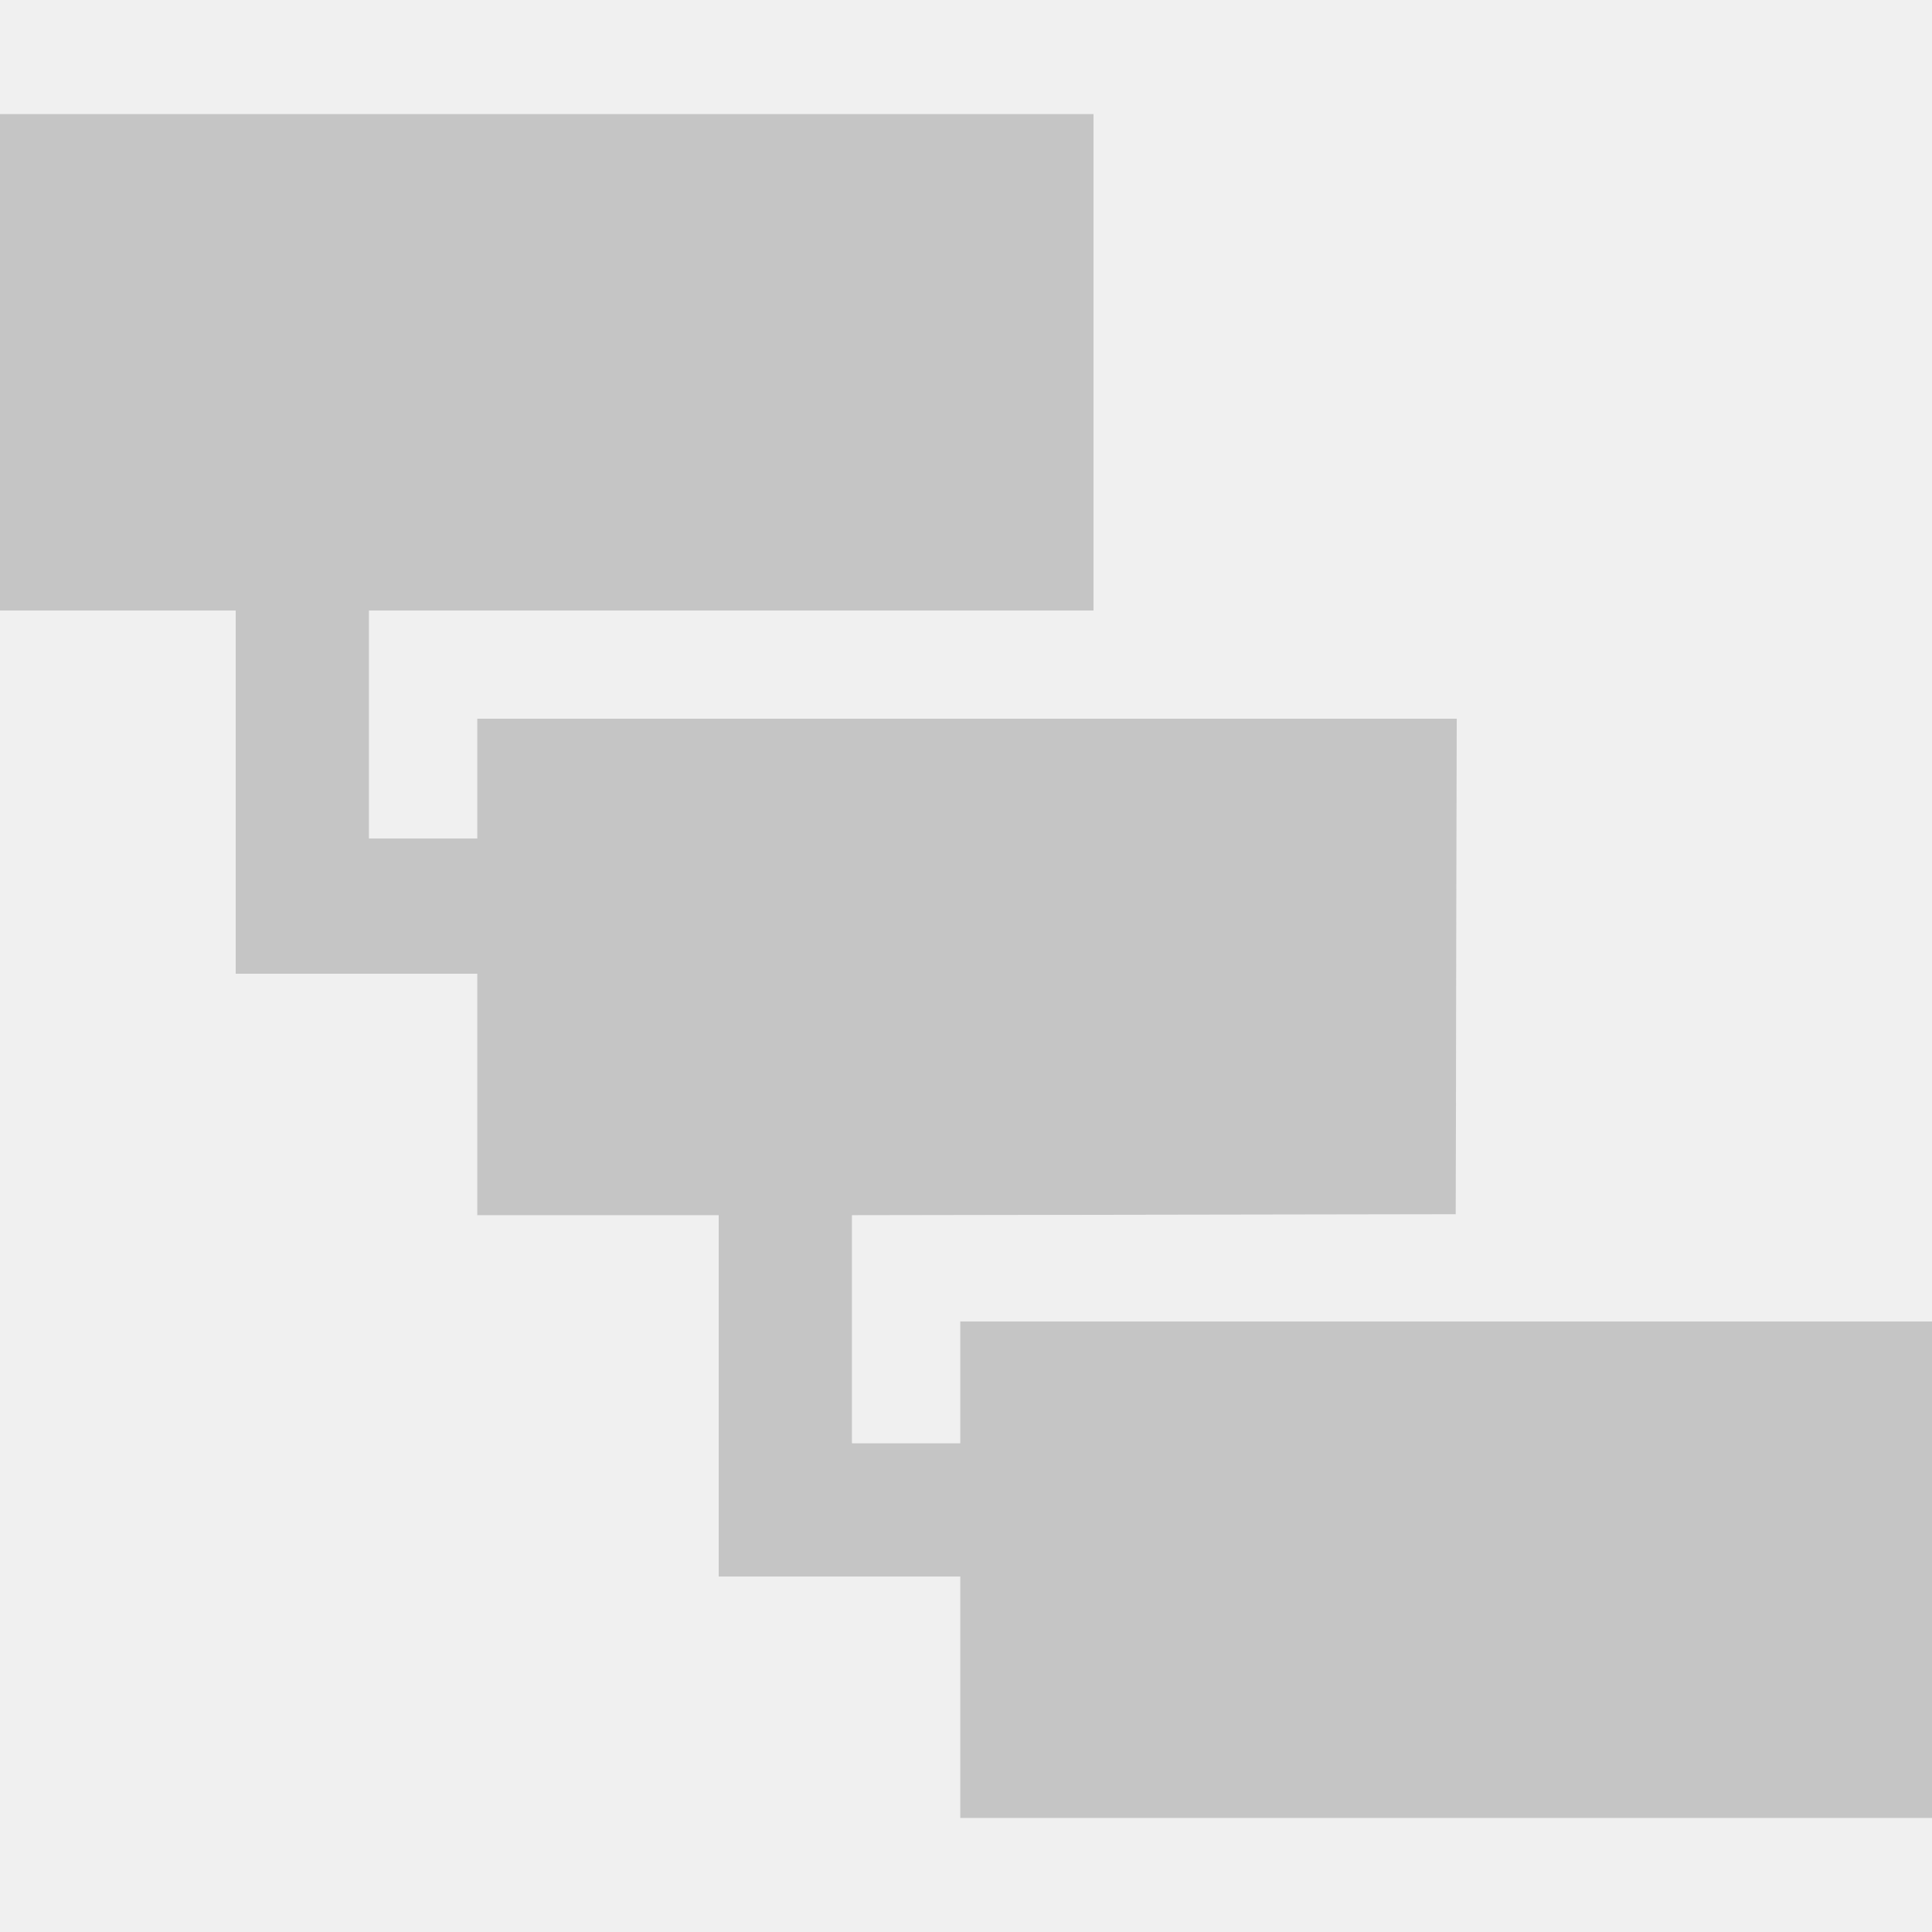
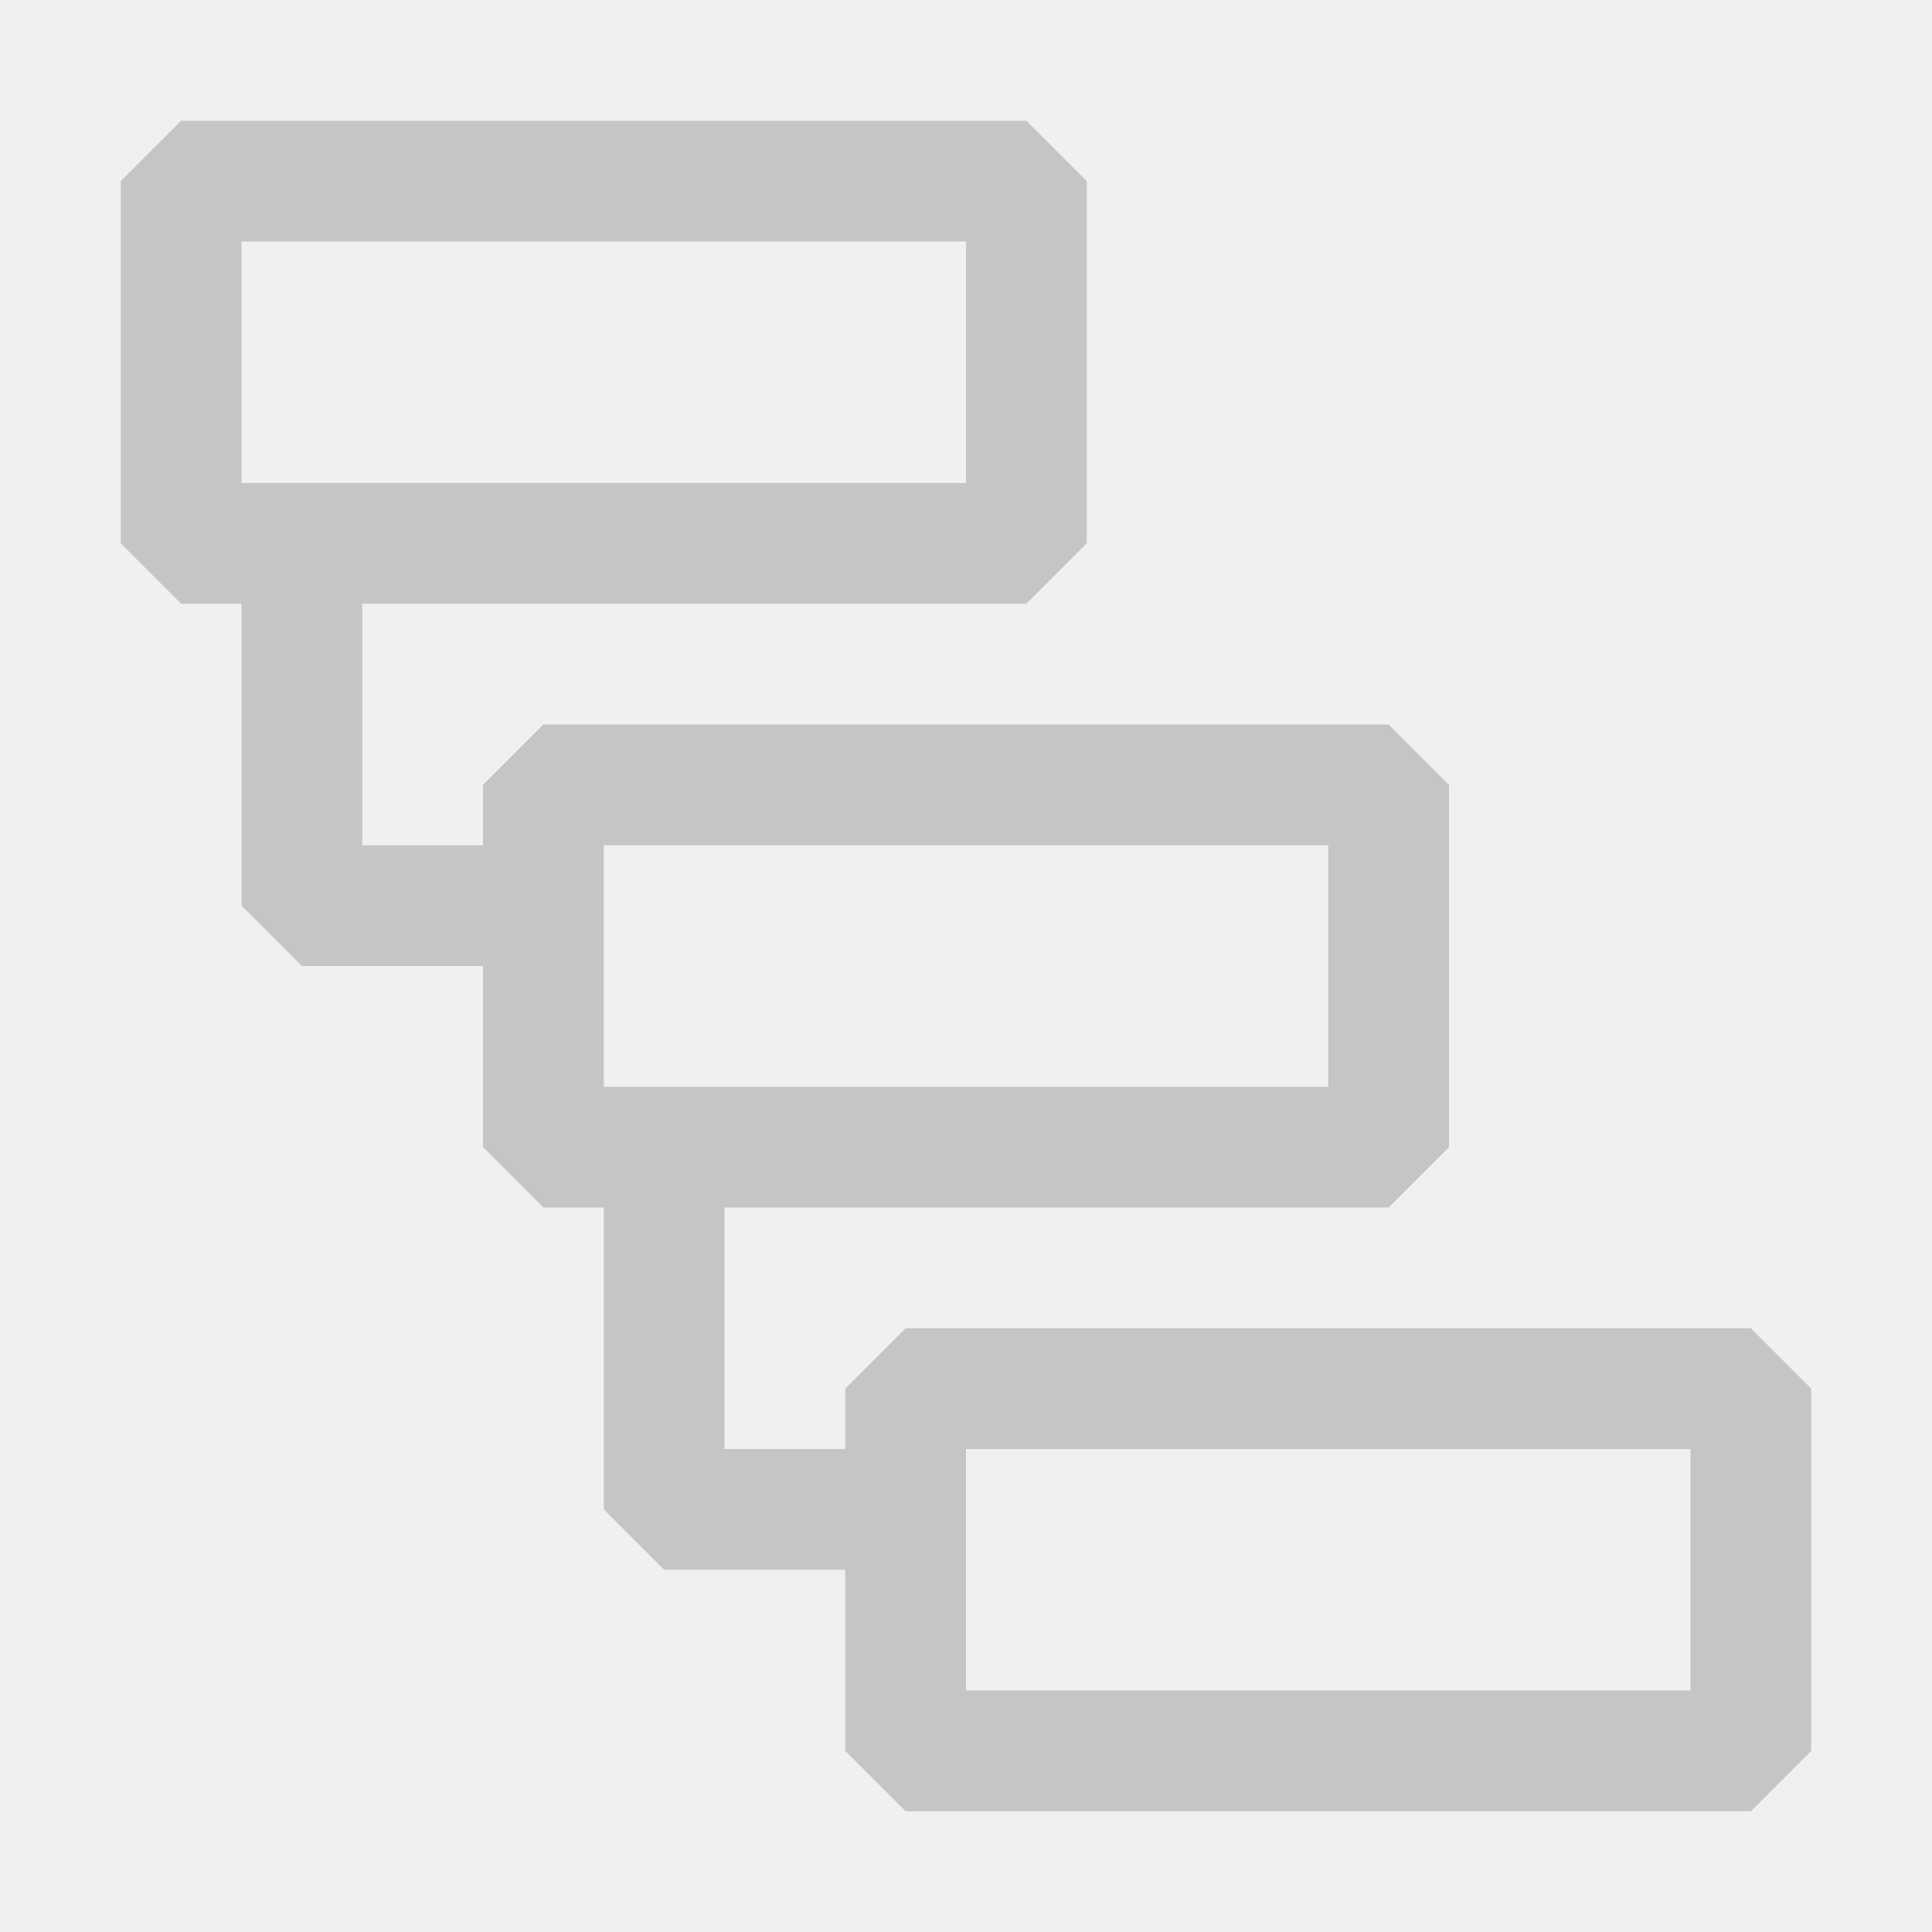
- <svg xmlns="http://www.w3.org/2000/svg" id="svg" version="1.1" width="400" height="400" style="display: block;">
-   <g id="svgg">
-     <path id="path0" d="M0.000 75.000 L 0.000 126.400 24.400 126.400 L 48.800 126.400 48.800 164.000 L 48.800 201.600 73.800 201.600 L 98.800 201.600 98.800 226.600 L 98.800 251.600 123.800 251.600 L 148.800 251.600 148.800 289.000 L 148.800 326.400 173.800 326.400 L 198.800 326.400 198.800 351.400 L 198.800 376.400 299.400 376.400 L 400.000 376.400 400.000 325.000 L 400.000 273.600 299.400 273.600 L 198.800 273.600 198.800 286.200 L 198.800 298.800 187.600 298.800 L 176.400 298.800 176.400 275.201 L 176.400 251.602 238.900 251.501 L 301.400 251.400 301.502 200.100 L 301.603 148.800 200.202 148.800 L 98.800 148.800 98.800 161.200 L 98.800 173.600 87.600 173.600 L 76.400 173.600 76.400 150.000 L 76.400 126.400 151.400 126.400 L 226.400 126.400 226.400 75.000 L 226.400 23.600 113.200 23.600 L 0.000 23.600 0.000 75.000 " stroke="none" fill="#ffffff" fill-rule="evenodd" />
-     <path id="path1" d="M0.000 75.000 L 0.000 126.400 24.400 126.400 L 48.800 126.400 48.800 164.000 L 48.800 201.600 73.800 201.600 L 98.800 201.600 98.800 226.600 L 98.800 251.600 123.800 251.600 L 148.800 251.600 148.800 289.000 L 148.800 326.400 173.800 326.400 L 198.800 326.400 198.800 351.400 L 198.800 376.400 299.400 376.400 L 400.000 376.400 400.000 325.000 L 400.000 273.600 299.400 273.600 L 198.800 273.600 198.800 286.200 L 198.800 298.800 187.600 298.800 L 176.400 298.800 176.400 275.201 L 176.400 251.602 238.900 251.501 L 301.400 251.400 301.502 200.100 L 301.603 148.800 200.202 148.800 L 98.800 148.800 98.800 161.200 L 98.800 173.600 87.600 173.600 L 76.400 173.600 76.400 150.000 L 76.400 126.400 151.400 126.400 L 226.400 126.400 226.400 75.000 L 226.400 23.600 113.200 23.600 L 0.000 23.600 0.000 75.000 " stroke="none" fill="#c5c5c5" fill-rule="evenodd" />
-   </g>
+ <svg xmlns="http://www.w3.org/2000/svg" width="16" height="16" viewBox="0 0 16 16" fill="none">
+   <path d="M2.5 4.5H1.5V1.5H8.5V4.5H2.5ZM2.5 4.5V7.5H4.5M4.5 7.5V6.5H11.5V9.5H5.5M4.5 7.5V9.5H5.5M5.5 9.5V12.5H7M7.5 11.5V14.5H14.5V11.5H7.5Z" stroke="#C5C5C5" stroke-linejoin="bevel" />
</svg>
